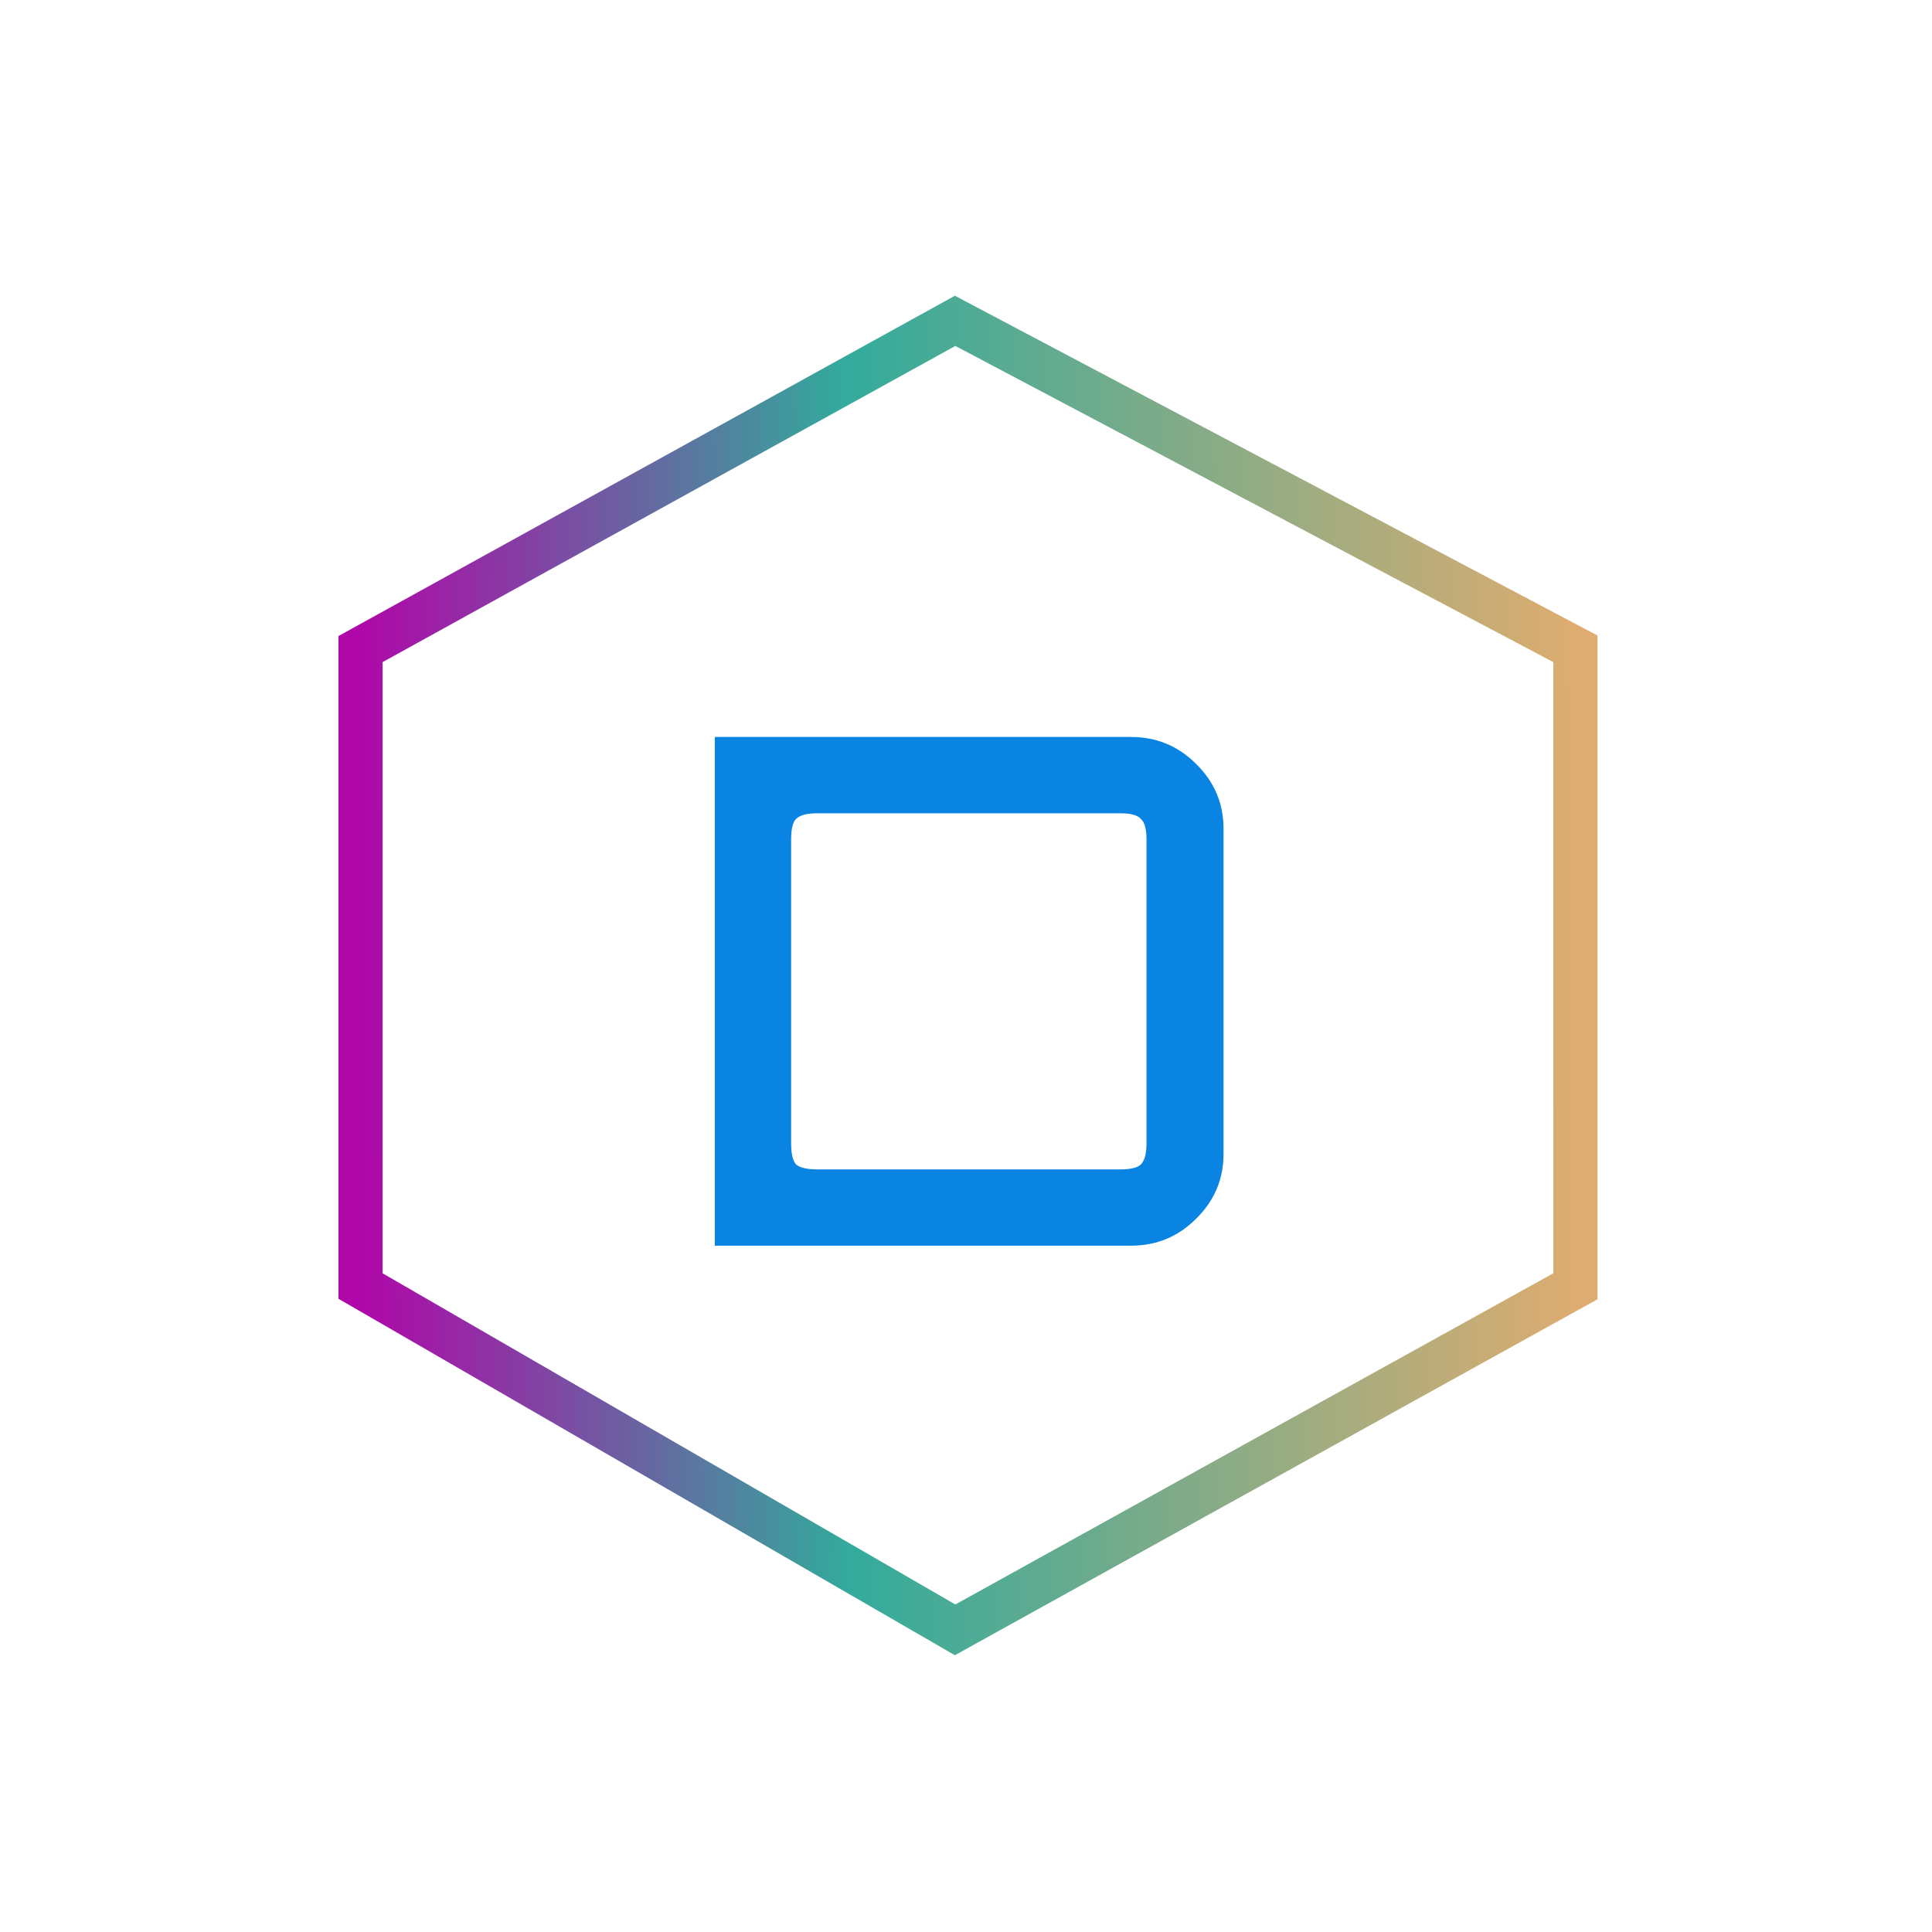
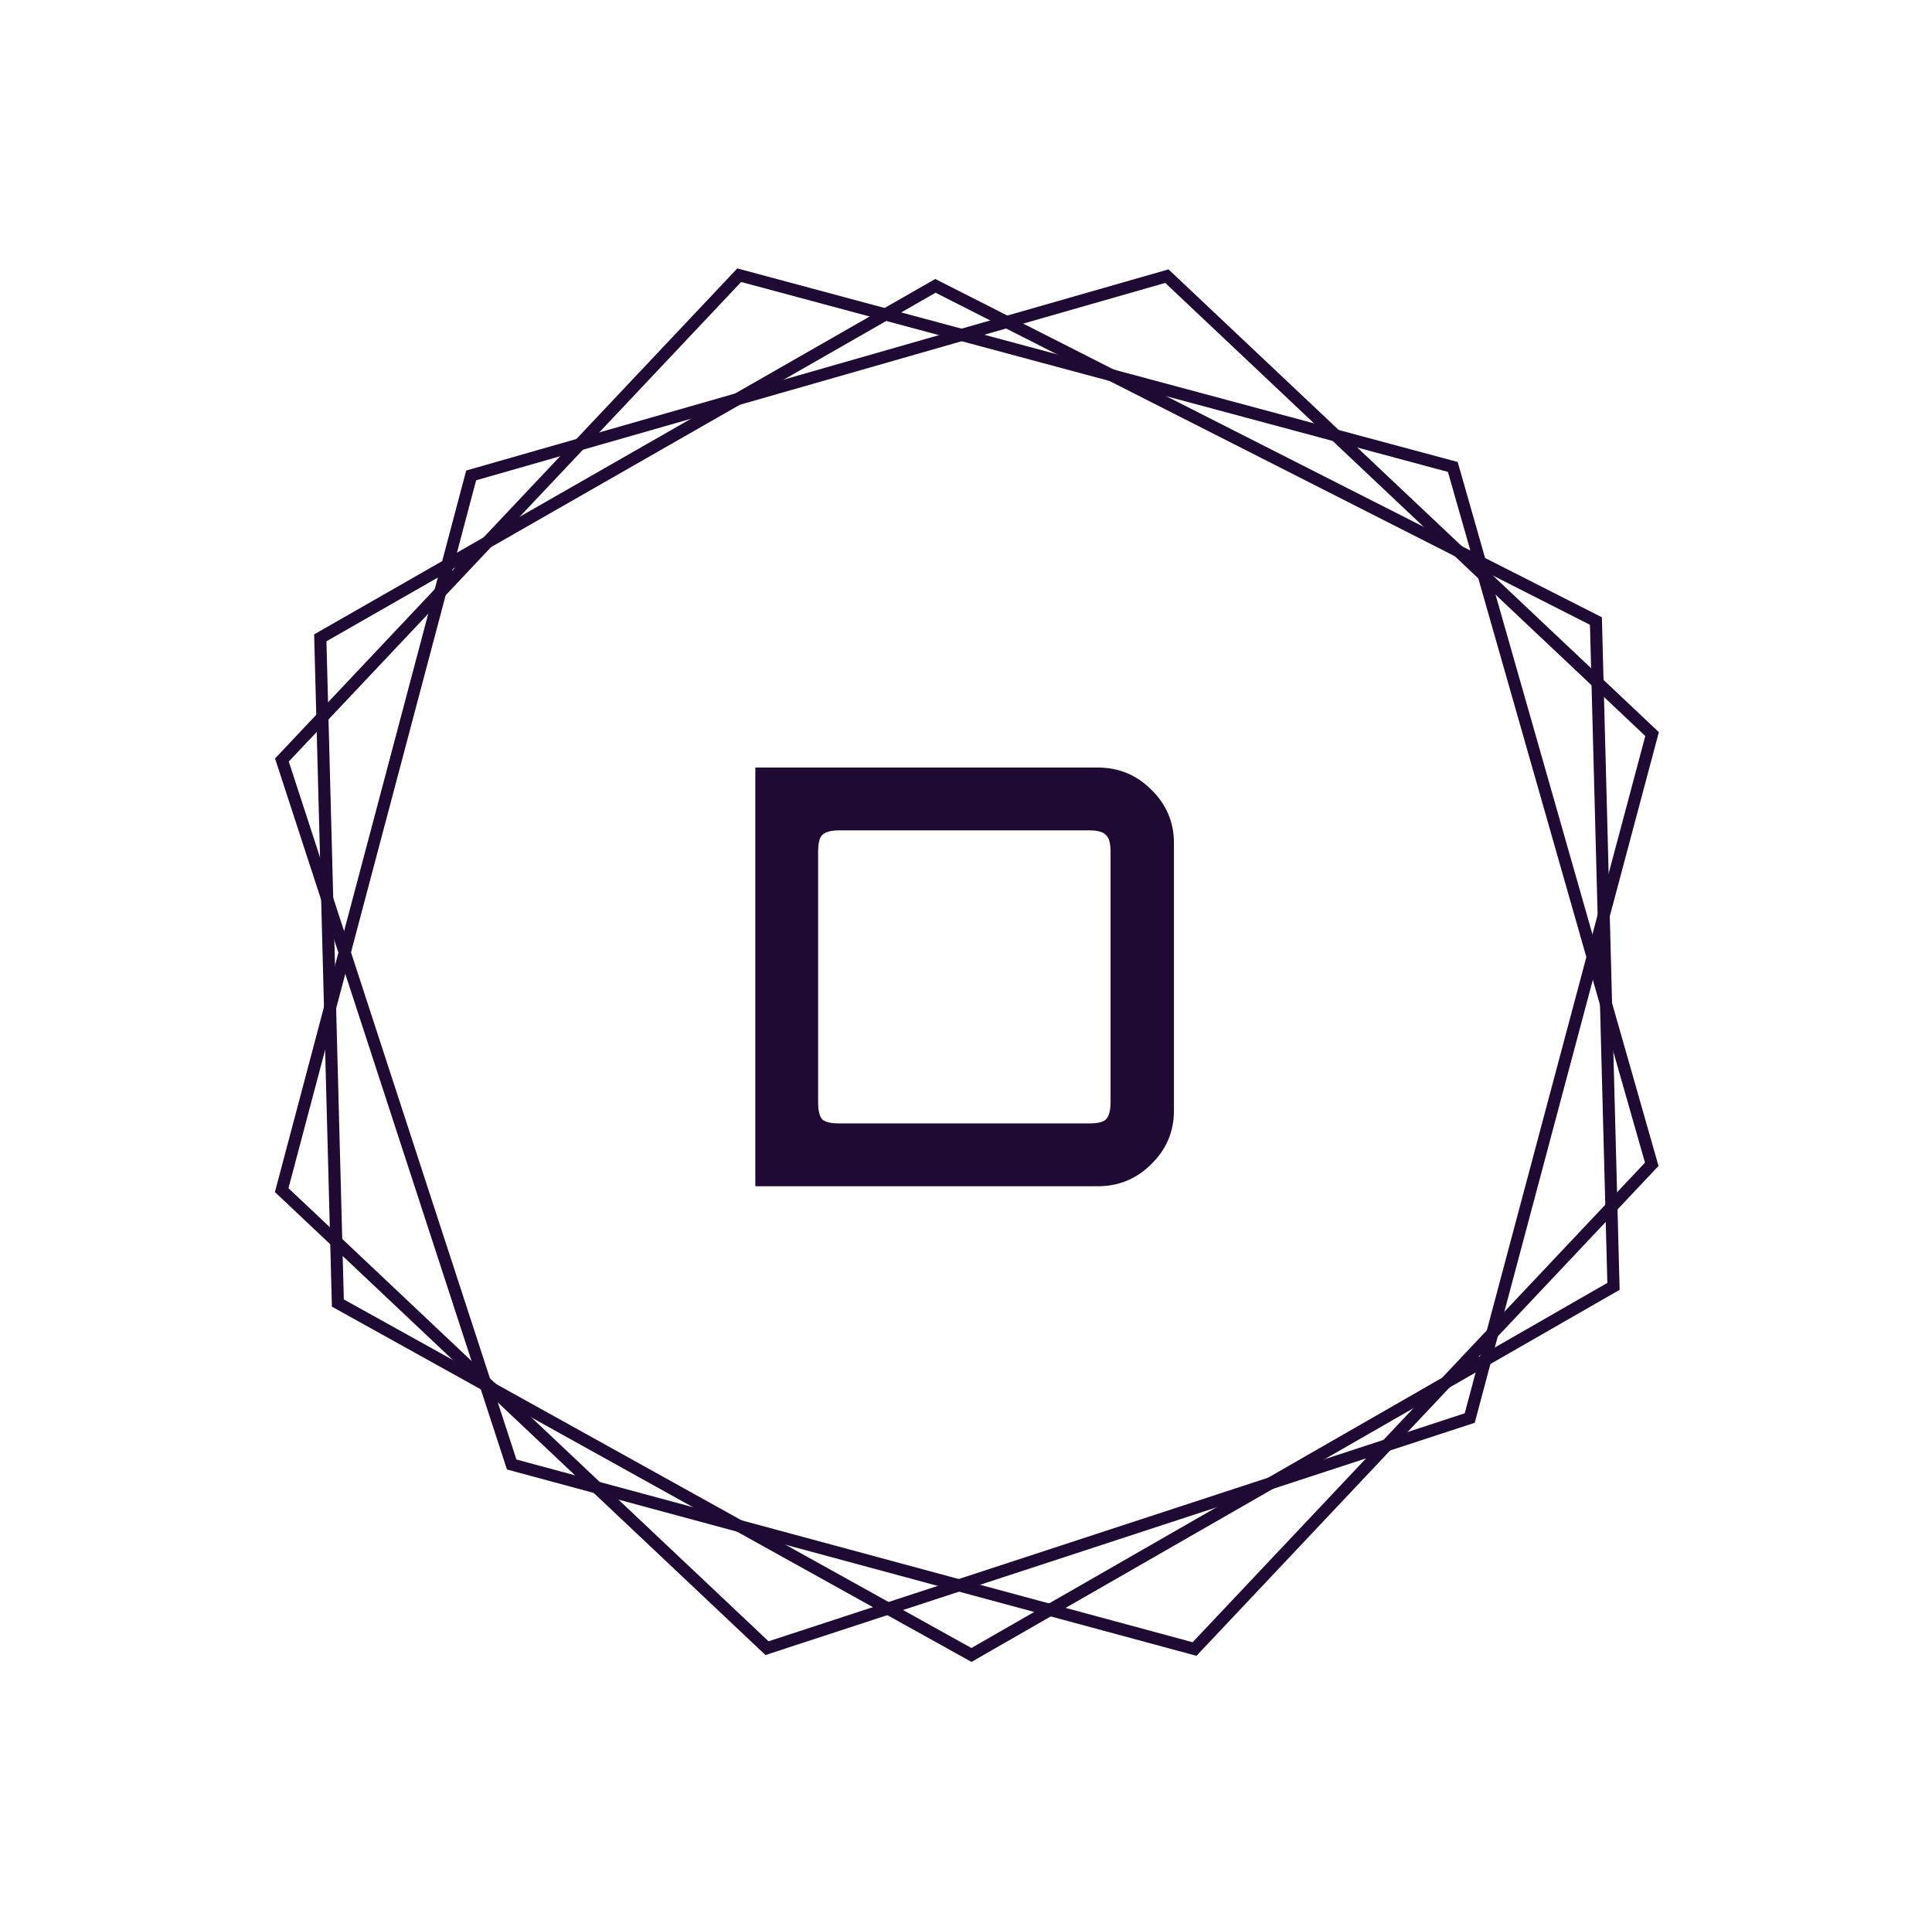
- <svg xmlns="http://www.w3.org/2000/svg" width="175" height="175" viewBox="0 0 175 175" fill="none">
-   <path d="M87.47 29.566L86.515 29.06L85.569 29.583L33.689 58.223L32.655 58.794L32.655 59.974L32.655 115.334L32.655 116.487L33.654 117.065L85.534 147.065L86.514 147.632L87.504 147.083L141.667 117.083L142.698 116.512L142.698 115.334L142.698 59.974L142.698 58.769L141.633 58.206L87.47 29.566Z" stroke="url(#paint0_linear)" stroke-width="4" />
-   <path d="M64.747 112.834V66.754H102.443C104.747 66.754 106.71 67.564 108.331 69.186C109.995 70.807 110.827 72.77 110.827 75.074V104.514C110.827 106.818 109.995 108.78 108.331 110.402C106.71 112.023 104.747 112.834 102.443 112.834H64.747ZM74.027 105.922H101.483C102.422 105.922 103.041 105.772 103.339 105.474C103.681 105.132 103.851 104.492 103.851 103.554V76.034C103.851 75.095 103.681 74.476 103.339 74.178C103.041 73.836 102.422 73.666 101.483 73.666H74.027C73.089 73.666 72.449 73.836 72.107 74.178C71.809 74.476 71.659 75.095 71.659 76.034V103.554C71.659 104.492 71.809 105.132 72.107 105.474C72.449 105.772 73.089 105.922 74.027 105.922Z" fill="#0984E3" />
-   <defs>
-     <linearGradient id="paint0_linear" x1="32.5" y1="86" x2="143" y2="85.5" gradientUnits="userSpaceOnUse">
-       <stop stop-color="#B007A8" />
-       <stop offset="0.401" stop-color="#32AB9C" />
-       <stop offset="1" stop-color="#DEAC70" />
-     </linearGradient>
-   </defs>
+ <svg xmlns="http://www.w3.org/2000/svg" width="319" height="318" viewBox="0 0 319 318" fill="none">
+   <path d="M154.935 47.434L154.453 47.189L153.983 47.457L53.402 104.998L52.884 105.294L52.9 105.89L55.771 214.534L55.786 215.103L56.285 215.38L159.907 272.923L160.402 273.198L160.894 272.916L265.893 212.648L266.411 212.352L266.395 211.757L263.524 103.113L263.508 102.518L262.977 102.249L154.935 47.434Z" stroke="#1F0A34" stroke-width="2" />
+   <path d="M84.317 241.24L84.484 241.754L85.007 241.895L196.661 272.062L197.239 272.218L197.649 271.783L272.339 192.614L272.729 192.2L272.573 191.654L240.034 77.626L239.879 77.081L239.332 76.934L122.632 45.583L122.055 45.428L121.645 45.863L46.955 125.032L46.548 125.464L46.732 126.028L84.317 241.24Z" stroke="#1F0A34" stroke-width="2" />
+   <path d="M242.16 234.256L242.674 234.088L242.813 233.566L272.629 121.757L272.783 121.181L272.348 120.771L193.082 45.978L192.667 45.586L192.119 45.743L78.338 78.327L77.795 78.483L77.65 79.029L46.664 195.891L46.512 196.466L46.946 196.876L126.212 271.669L126.646 272.078L127.211 271.893L242.16 234.256Z" stroke="#1F0A34" stroke-width="2" />
+   <path d="M124.715 195.825V126.705H181.259C184.715 126.705 187.659 127.921 190.091 130.353C192.587 132.785 193.835 135.729 193.835 139.185V183.345C193.835 186.801 192.587 189.745 190.091 192.177C187.659 194.609 184.715 195.825 181.259 195.825H124.715ZM138.635 185.457H179.819C181.227 185.457 182.155 185.233 182.603 184.785C183.115 184.273 183.371 183.313 183.371 181.905V140.625C183.371 139.217 183.115 138.289 182.603 137.841C182.155 137.329 181.227 137.073 179.819 137.073H138.635C137.227 137.073 136.267 137.329 135.755 137.841C135.307 138.289 135.083 139.217 135.083 140.625V181.905C135.083 183.313 135.307 184.273 135.755 184.785C136.267 185.233 137.227 185.457 138.635 185.457Z" fill="#1F0A34" />
</svg>
